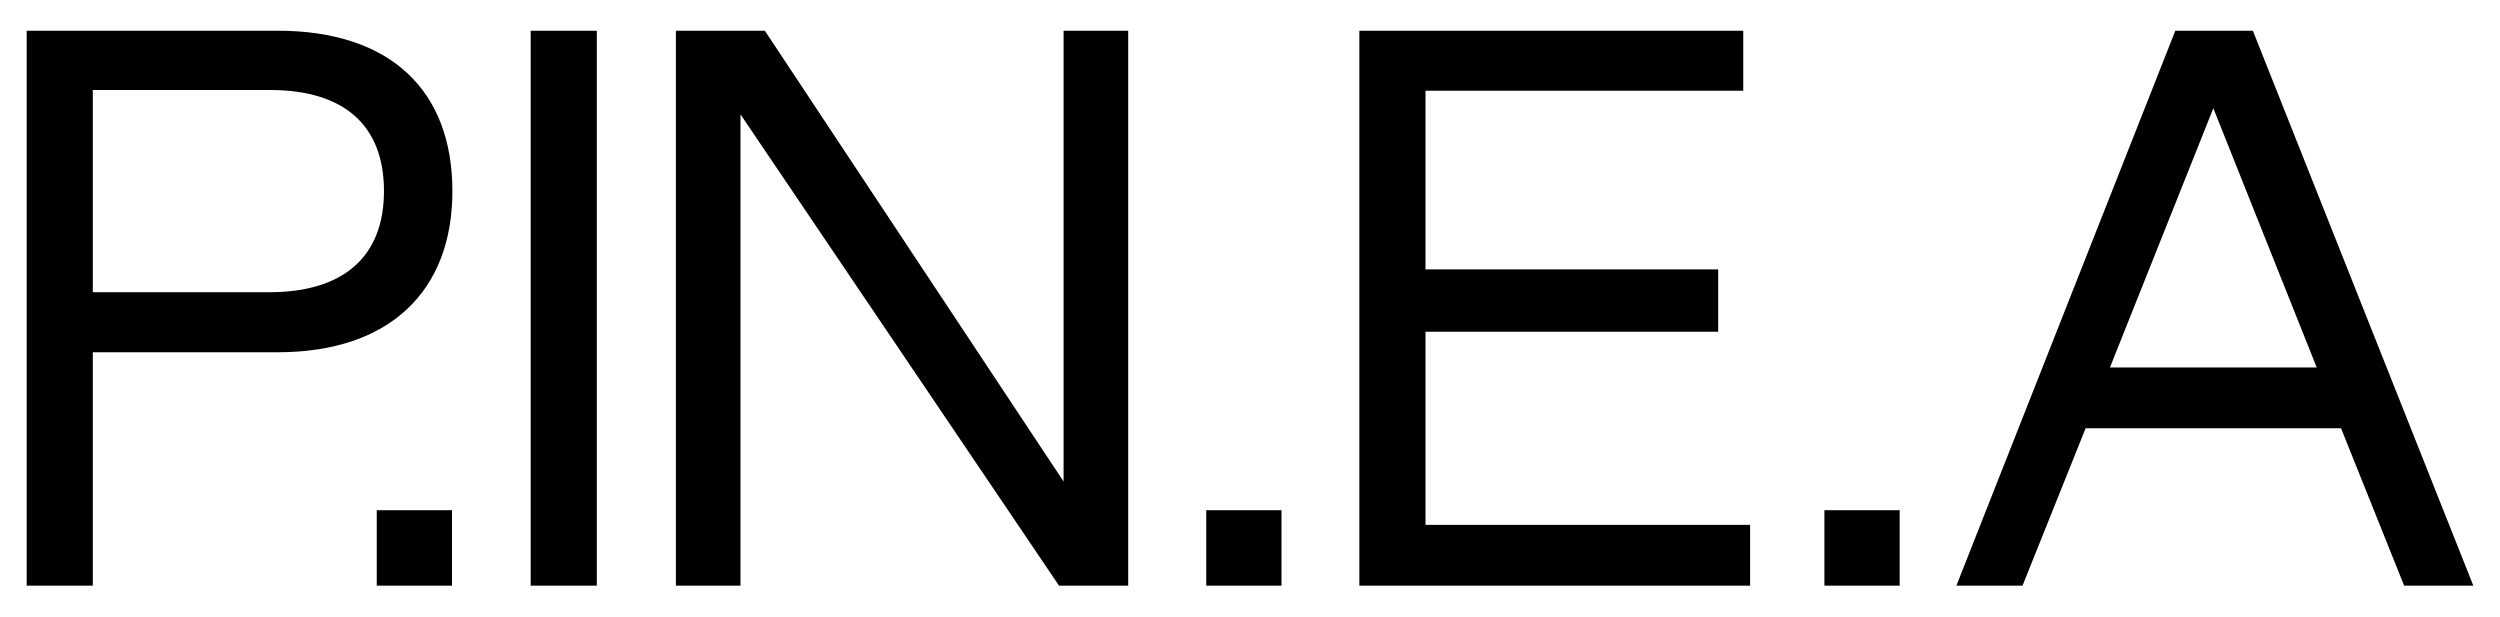
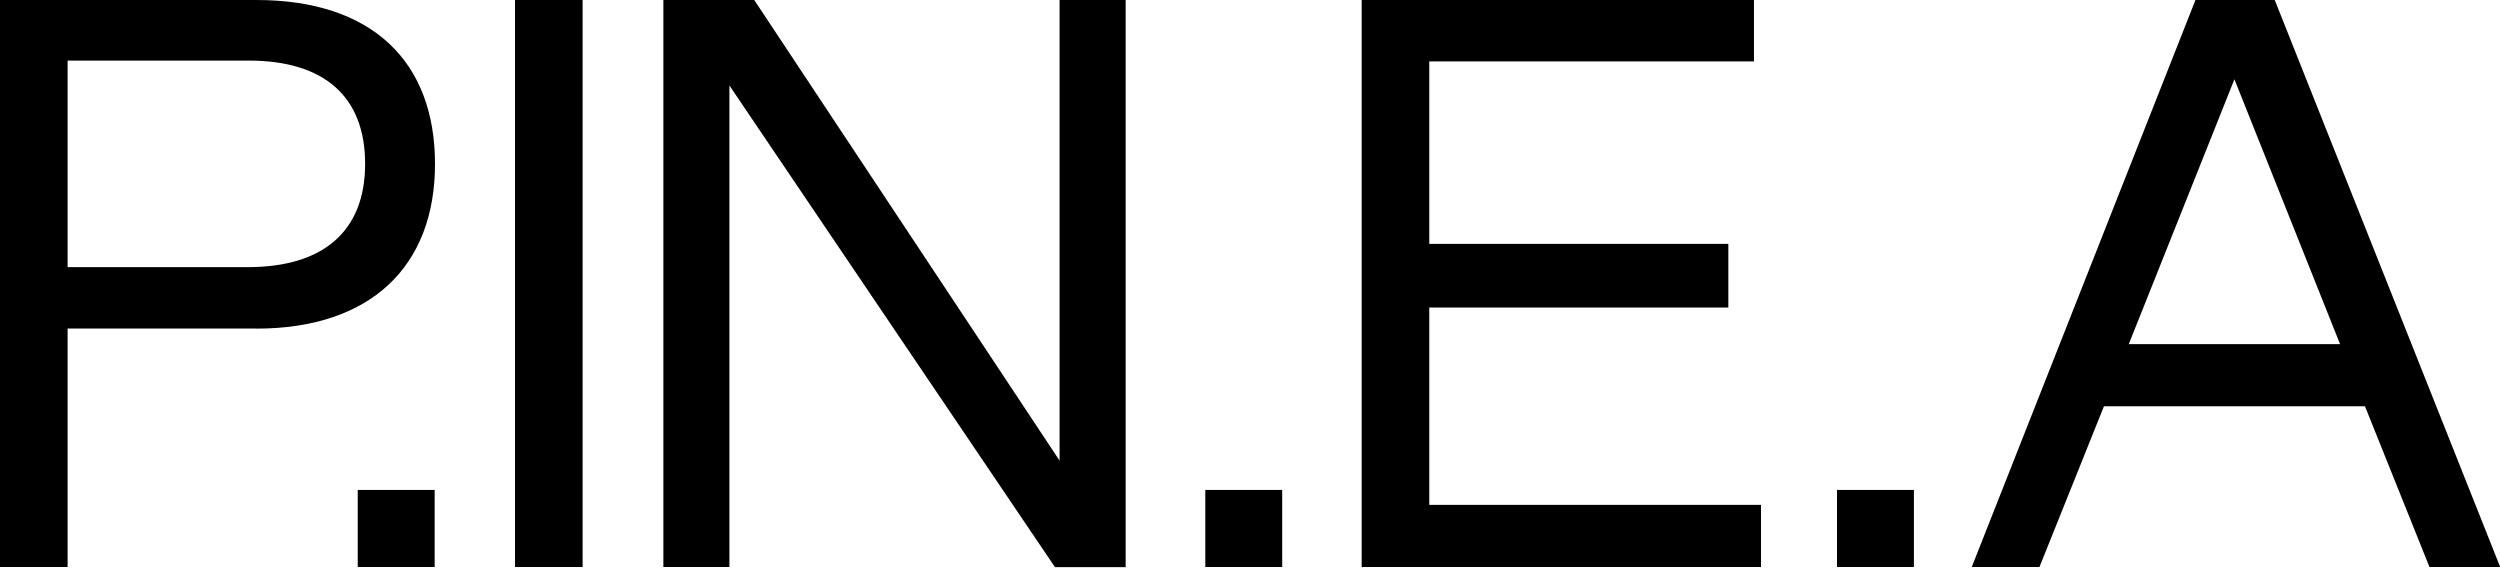
- <svg xmlns="http://www.w3.org/2000/svg" id="Ebene_1" data-name="Ebene 1" viewBox="0 0 2800 690.32">
-   <path d="M2363.14,411.57l115.79-290.34,115.79,290.34h-231.59ZM2191.15,655.93h74.07l70.67-176.25h286.08l70.67,176.25h77.48l-246.91-621.54h-86.85l-245.21,621.54ZM2043.34,655.93h84.29v-84.54h-84.29v84.54ZM1522.49,655.93h437.63v-68.11h-363.56v-216.26h327.8v-69.82h-327.8V101.65h355.89V34.39h-429.97v621.54ZM1350.99,655.93h84.29v-84.54h-84.29v84.54ZM856.6,34.39h-99.62v621.54h72.37V128.05l356.75,527.88h77.48V34.39h-72.37v504.9L856.6,34.39ZM594.36,655.93h74.07V34.39h-74.07v621.54ZM421.94,655.93h84.29v-84.54h-84.29v84.54ZM302.34,100.8c82.59,0,127.71,39.16,127.71,113.24s-45.98,113.24-128.56,113.24H103.95V100.8h198.38ZM310.85,394.54c125.16,0,195.83-68.11,195.83-180.5S437.71,34.39,310.85,34.39H29.88v621.54h74.07v-261.39h206.9" />
+ <svg xmlns="http://www.w3.org/2000/svg" id="Ebene_1" version="1.1" viewBox="0 0 2740.2 621.5">
+   <path d="M2333.3,377.2l115.8-290.3,115.8,290.3h-231.6,0ZM2161.3,621.5h74.1l70.7-176.2h286.1l70.7,176.2h77.5L2493.3,0h-86.9l-245.2,621.5ZM2013.5,621.5h84.3v-84.5h-84.3v84.5h0ZM1492.6,621.5h437.6v-68.1h-363.6v-216.3h327.8v-69.8h-327.8V67.3h355.9V0h-430v621.5h0ZM1321.1,621.5h84.3v-84.5h-84.3v84.5ZM826.7,0h-99.6v621.5h72.4V93.7l356.8,527.9h77.5V0h-72.4v504.9L826.7,0ZM564.5,621.5h74.1V0h-74.1v621.5ZM392.1,621.5h84.3v-84.5h-84.3v84.5ZM272.5,66.4c82.6,0,127.7,39.2,127.7,113.2s-46,113.2-128.6,113.2H74.1V66.4h198.4ZM281,360.2c125.2,0,195.8-68.1,195.8-180.5S407.8,0,281,0H0v621.5h74.1v-261.4h206.9" />
</svg>
